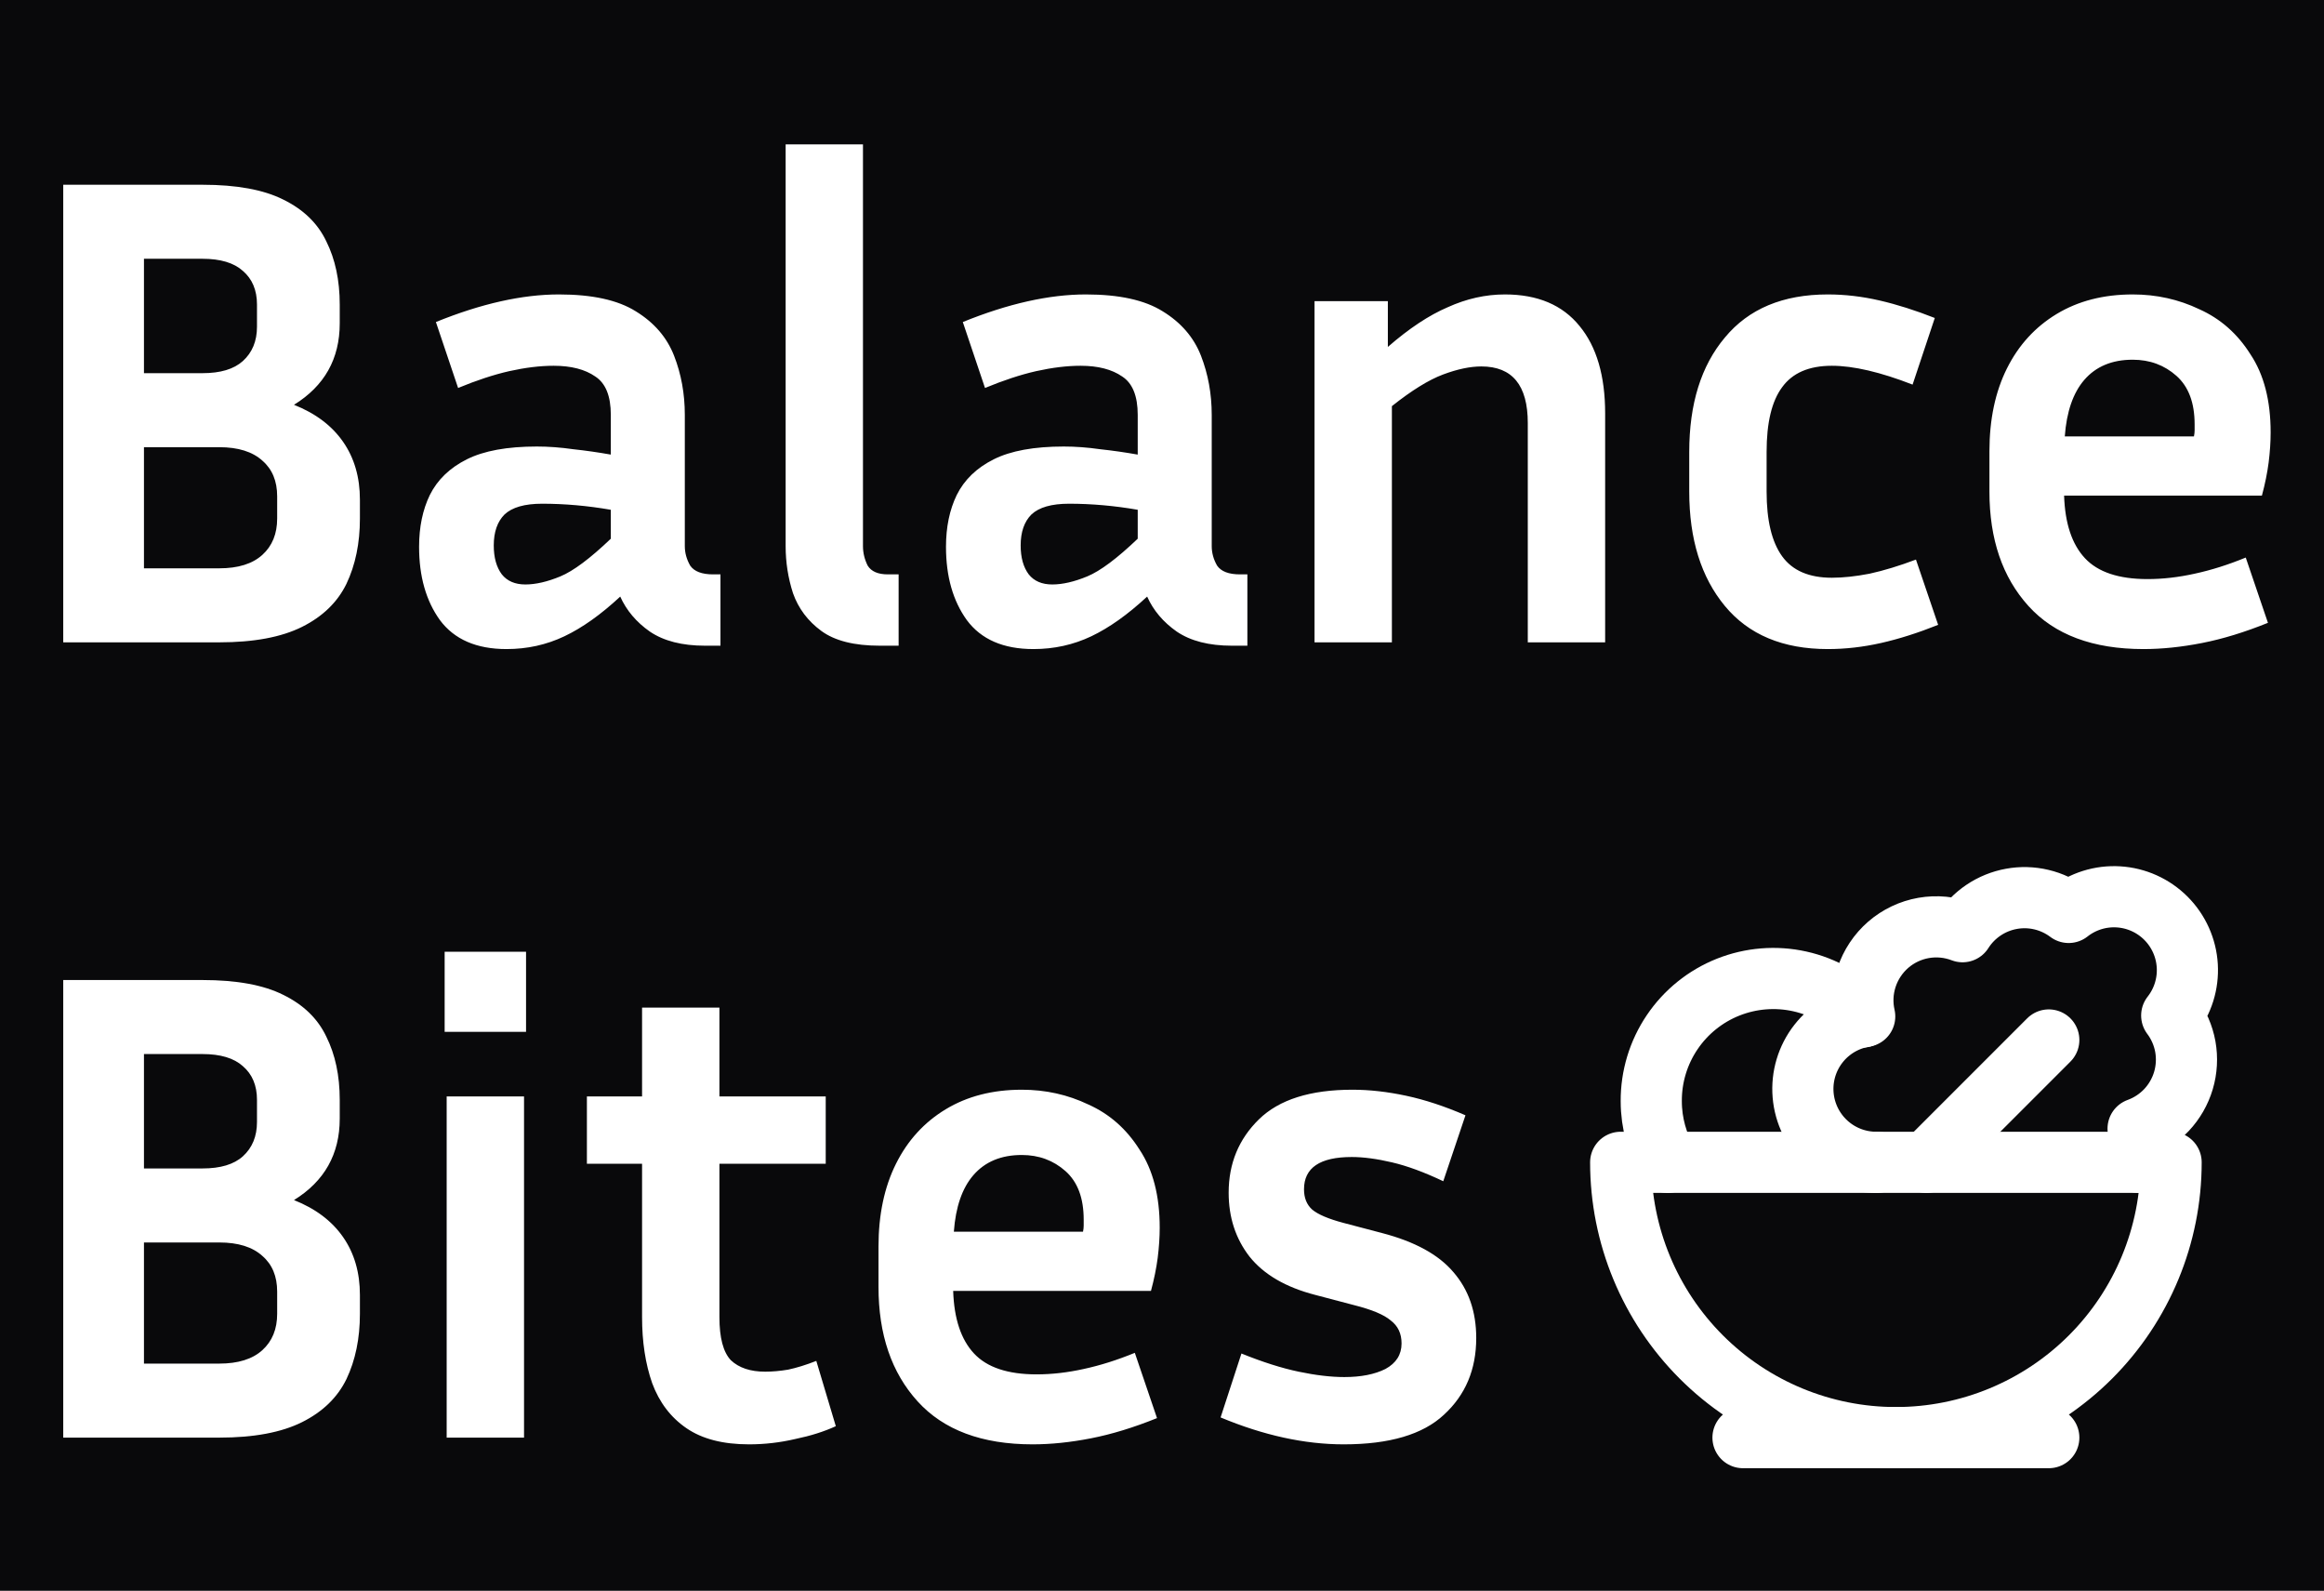
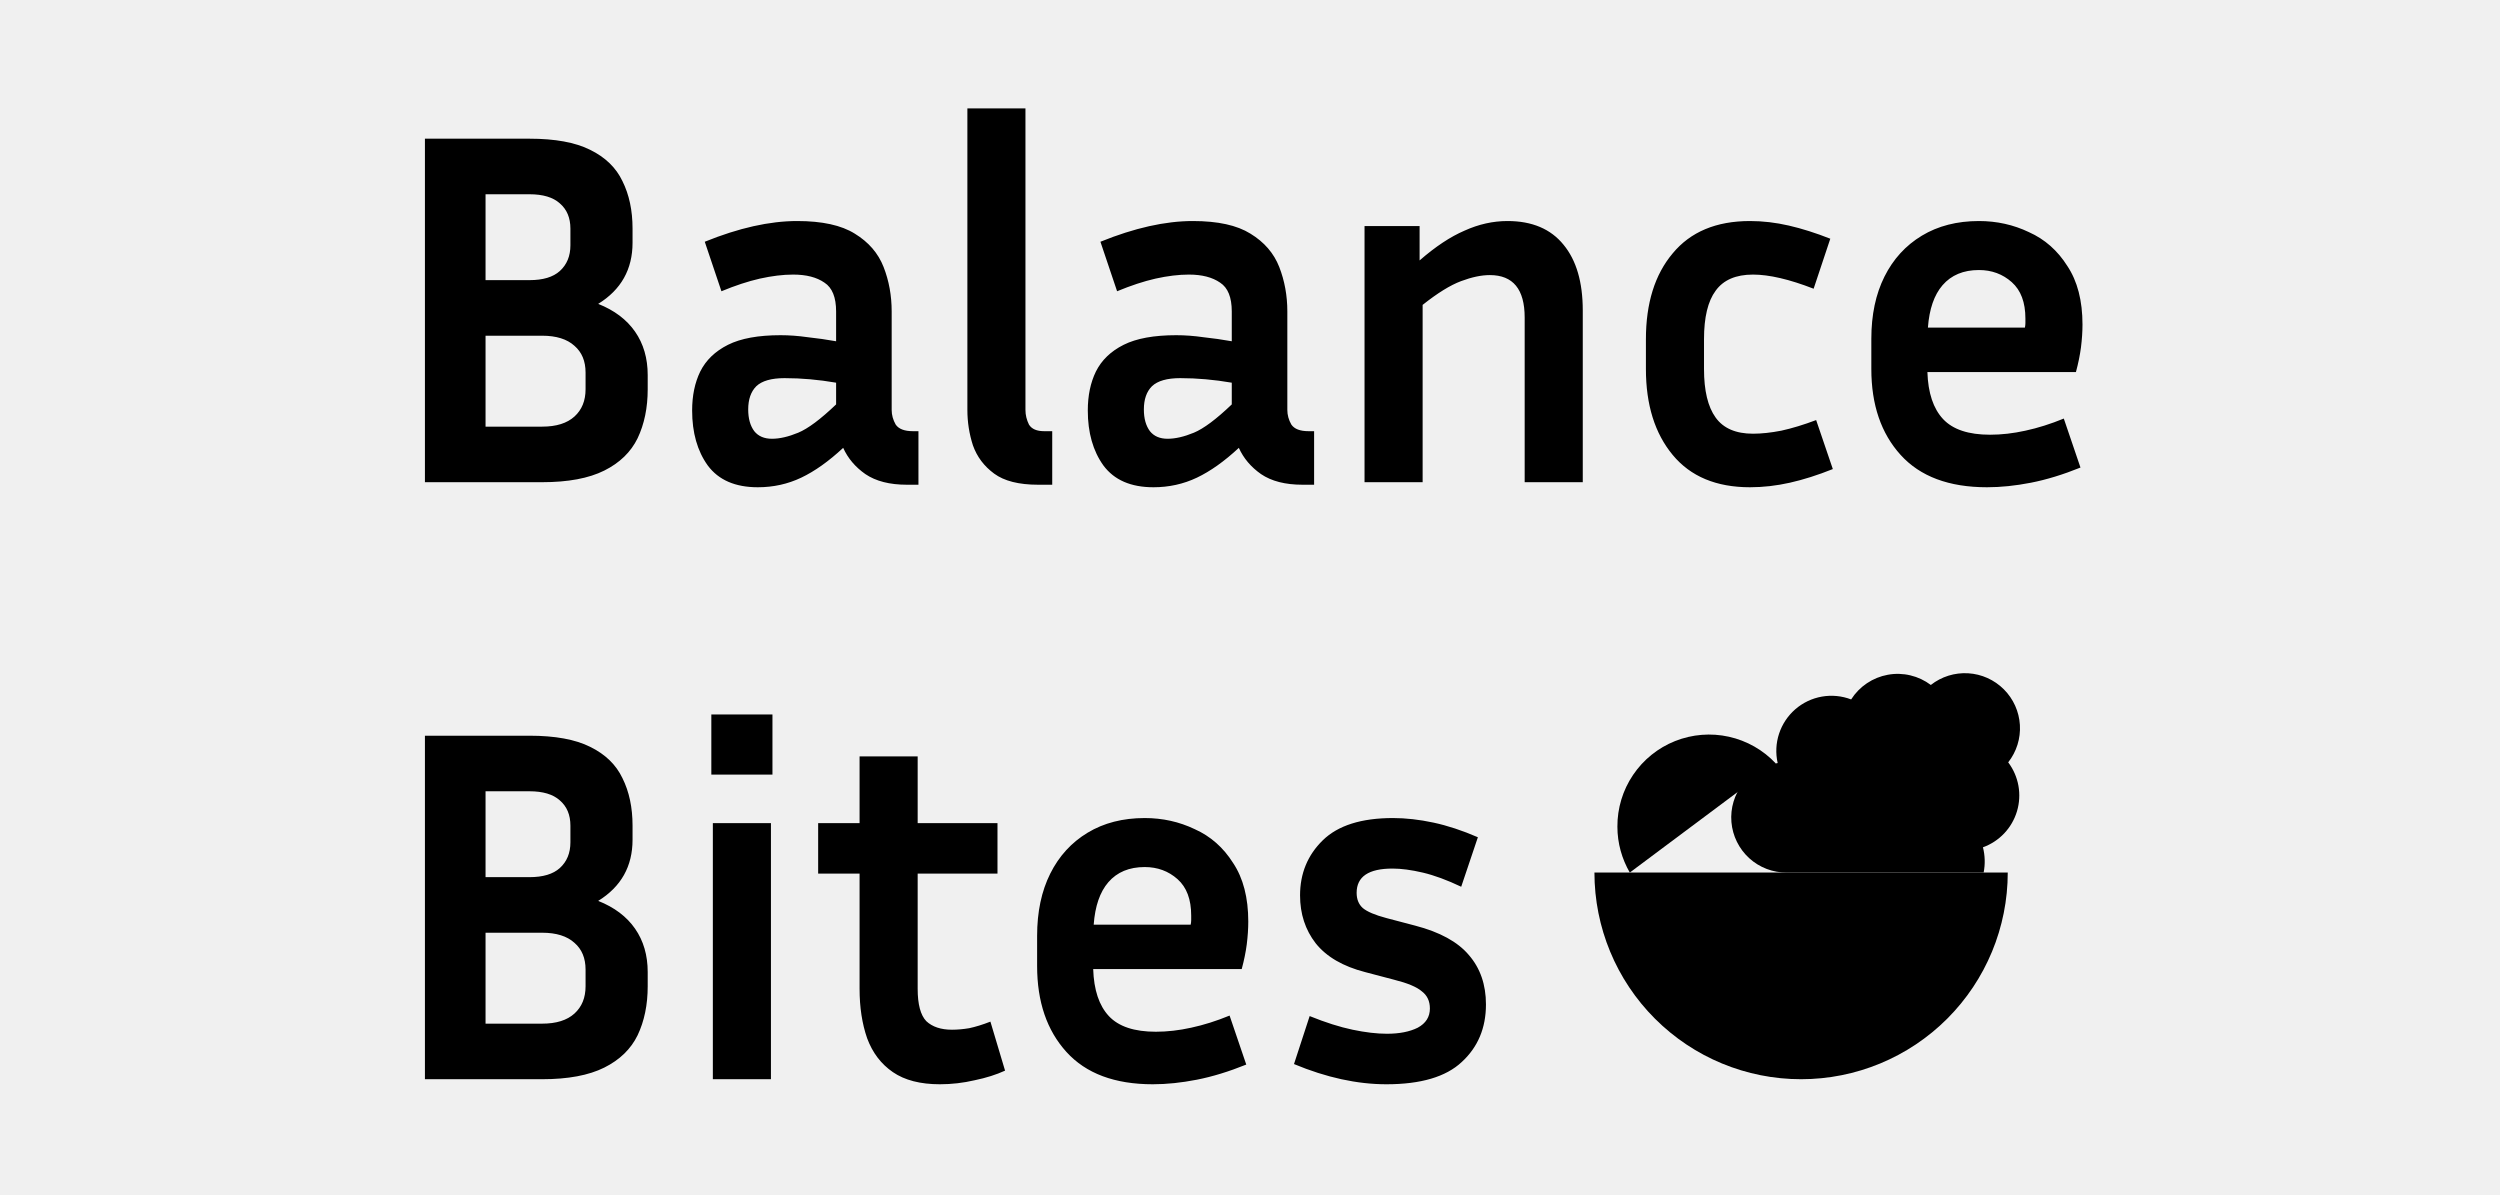
- <svg xmlns="http://www.w3.org/2000/svg" width="76" height="52" viewBox="0 0 76 52" fill="none">
-   <rect width="76" height="52" fill="#1E1E1E" />
-   <rect width="76" height="52" fill="#09090B" />
-   <path d="M2.068 21V6.04H6.622C7.737 6.04 8.617 6.201 9.262 6.524C9.922 6.847 10.391 7.301 10.67 7.888C10.963 8.475 11.11 9.164 11.11 9.956V10.572C11.11 11.731 10.611 12.618 9.614 13.234C10.318 13.513 10.853 13.916 11.22 14.444C11.587 14.972 11.77 15.603 11.77 16.336V16.952C11.77 17.759 11.623 18.47 11.33 19.086C11.037 19.687 10.553 20.157 9.878 20.494C9.203 20.831 8.301 21 7.172 21H2.068ZM6.622 8.46H4.708V12.2H6.622C7.209 12.2 7.649 12.068 7.942 11.804C8.25 11.525 8.404 11.151 8.404 10.682V9.956C8.404 9.487 8.25 9.12 7.942 8.856C7.649 8.592 7.209 8.46 6.622 8.46ZM7.172 14.62H4.708V18.58H7.172C7.788 18.58 8.257 18.433 8.58 18.14C8.903 17.847 9.064 17.451 9.064 16.952V16.226C9.064 15.727 8.903 15.339 8.58 15.06C8.257 14.767 7.788 14.62 7.172 14.62ZM23.055 21.11C22.307 21.11 21.706 20.956 21.251 20.648C20.811 20.34 20.488 19.959 20.283 19.504C19.652 20.091 19.044 20.523 18.457 20.802C17.87 21.081 17.24 21.22 16.565 21.22C15.582 21.22 14.857 20.905 14.387 20.274C13.932 19.643 13.705 18.844 13.705 17.876C13.705 17.231 13.822 16.666 14.057 16.182C14.306 15.683 14.71 15.295 15.267 15.016C15.825 14.737 16.587 14.598 17.555 14.598C17.936 14.598 18.332 14.627 18.743 14.686C19.154 14.73 19.564 14.789 19.975 14.862V13.564C19.975 12.948 19.806 12.53 19.469 12.31C19.132 12.075 18.677 11.958 18.105 11.958C17.665 11.958 17.181 12.017 16.653 12.134C16.14 12.251 15.582 12.435 14.981 12.684L14.255 10.528C15.736 9.927 17.078 9.626 18.281 9.626C19.366 9.626 20.203 9.809 20.789 10.176C21.39 10.543 21.808 11.027 22.043 11.628C22.278 12.229 22.395 12.875 22.395 13.564V17.854C22.395 18.074 22.454 18.287 22.571 18.492C22.703 18.683 22.953 18.778 23.319 18.778H23.561V21.11H23.055ZM16.147 17.832C16.147 18.228 16.235 18.543 16.411 18.778C16.587 18.998 16.844 19.108 17.181 19.108C17.518 19.108 17.9 19.02 18.325 18.844C18.75 18.668 19.3 18.257 19.975 17.612V16.666C19.212 16.534 18.465 16.468 17.731 16.468C17.159 16.468 16.748 16.585 16.499 16.82C16.265 17.055 16.147 17.392 16.147 17.832ZM25.692 17.854V4.72H28.221V17.854C28.221 18.074 28.273 18.287 28.375 18.492C28.493 18.683 28.713 18.778 29.035 18.778H29.387V21.11H28.771C27.936 21.11 27.297 20.949 26.858 20.626C26.418 20.303 26.11 19.893 25.933 19.394C25.772 18.895 25.692 18.382 25.692 17.854ZM40.286 21.11C39.538 21.11 38.936 20.956 38.482 20.648C38.042 20.34 37.719 19.959 37.514 19.504C36.883 20.091 36.274 20.523 35.688 20.802C35.101 21.081 34.47 21.22 33.796 21.22C32.813 21.22 32.087 20.905 31.618 20.274C31.163 19.643 30.936 18.844 30.936 17.876C30.936 17.231 31.053 16.666 31.288 16.182C31.537 15.683 31.94 15.295 32.498 15.016C33.055 14.737 33.818 14.598 34.786 14.598C35.167 14.598 35.563 14.627 35.974 14.686C36.384 14.73 36.795 14.789 37.206 14.862V13.564C37.206 12.948 37.037 12.53 36.7 12.31C36.362 12.075 35.908 11.958 35.336 11.958C34.896 11.958 34.412 12.017 33.884 12.134C33.37 12.251 32.813 12.435 32.212 12.684L31.486 10.528C32.967 9.927 34.309 9.626 35.512 9.626C36.597 9.626 37.433 9.809 38.02 10.176C38.621 10.543 39.039 11.027 39.274 11.628C39.508 12.229 39.626 12.875 39.626 13.564V17.854C39.626 18.074 39.684 18.287 39.802 18.492C39.934 18.683 40.183 18.778 40.55 18.778H40.792V21.11H40.286ZM33.378 17.832C33.378 18.228 33.466 18.543 33.642 18.778C33.818 18.998 34.074 19.108 34.412 19.108C34.749 19.108 35.13 19.02 35.556 18.844C35.981 18.668 36.531 18.257 37.206 17.612V16.666C36.443 16.534 35.695 16.468 34.962 16.468C34.39 16.468 33.979 16.585 33.73 16.82C33.495 17.055 33.378 17.392 33.378 17.832ZM48.444 11.98C48.077 11.98 47.659 12.068 47.19 12.244C46.721 12.42 46.163 12.765 45.518 13.278V21H42.988V9.846H45.386V11.342C46.075 10.741 46.728 10.308 47.344 10.044C47.96 9.765 48.583 9.626 49.214 9.626C50.285 9.626 51.099 9.971 51.656 10.66C52.213 11.335 52.492 12.288 52.492 13.52V21H49.962V13.828C49.962 12.596 49.456 11.98 48.444 11.98ZM57.772 14.774V16.072C57.772 17.011 57.94 17.715 58.278 18.184C58.615 18.653 59.158 18.888 59.906 18.888C60.272 18.888 60.683 18.844 61.138 18.756C61.607 18.653 62.113 18.499 62.656 18.294L63.382 20.428C62.722 20.692 62.098 20.89 61.512 21.022C60.925 21.154 60.346 21.22 59.774 21.22C58.307 21.22 57.185 20.751 56.408 19.812C55.63 18.873 55.242 17.627 55.242 16.072V14.774C55.242 13.205 55.63 11.958 56.408 11.034C57.185 10.095 58.307 9.626 59.774 9.626C60.331 9.626 60.896 9.692 61.468 9.824C62.04 9.956 62.641 10.147 63.272 10.396L62.546 12.574C61.49 12.163 60.61 11.958 59.906 11.958C59.158 11.958 58.615 12.193 58.278 12.662C57.94 13.117 57.772 13.821 57.772 14.774ZM74.167 20.362C73.404 20.67 72.686 20.89 72.011 21.022C71.336 21.154 70.698 21.22 70.097 21.22C68.44 21.22 67.186 20.751 66.335 19.812C65.484 18.873 65.059 17.627 65.059 16.072V14.752C65.059 13.711 65.25 12.809 65.631 12.046C66.012 11.283 66.555 10.689 67.259 10.264C67.963 9.839 68.792 9.626 69.745 9.626C70.522 9.626 71.248 9.787 71.923 10.11C72.612 10.418 73.17 10.909 73.595 11.584C74.035 12.244 74.255 13.095 74.255 14.136C74.255 14.444 74.233 14.774 74.189 15.126C74.145 15.463 74.072 15.823 73.969 16.204H67.501C67.53 17.113 67.758 17.795 68.183 18.25C68.608 18.705 69.29 18.932 70.229 18.932C70.728 18.932 71.241 18.873 71.769 18.756C72.312 18.639 72.869 18.463 73.441 18.228L74.167 20.362ZM69.745 11.76C69.07 11.76 68.542 11.98 68.161 12.42C67.794 12.845 67.582 13.461 67.523 14.268H71.747C71.762 14.195 71.769 14.129 71.769 14.07C71.769 13.997 71.769 13.931 71.769 13.872C71.769 13.168 71.571 12.64 71.175 12.288C70.779 11.936 70.302 11.76 69.745 11.76ZM2.068 47V32.04H6.622C7.737 32.04 8.617 32.201 9.262 32.524C9.922 32.847 10.391 33.301 10.67 33.888C10.963 34.475 11.11 35.164 11.11 35.956V36.572C11.11 37.731 10.611 38.618 9.614 39.234C10.318 39.513 10.853 39.916 11.22 40.444C11.587 40.972 11.77 41.603 11.77 42.336V42.952C11.77 43.759 11.623 44.47 11.33 45.086C11.037 45.687 10.553 46.157 9.878 46.494C9.203 46.831 8.301 47 7.172 47H2.068ZM6.622 34.46H4.708V38.2H6.622C7.209 38.2 7.649 38.068 7.942 37.804C8.25 37.525 8.404 37.151 8.404 36.682V35.956C8.404 35.487 8.25 35.12 7.942 34.856C7.649 34.592 7.209 34.46 6.622 34.46ZM7.172 40.62H4.708V44.58H7.172C7.788 44.58 8.257 44.433 8.58 44.14C8.903 43.847 9.064 43.451 9.064 42.952V42.226C9.064 41.727 8.903 41.339 8.58 41.06C8.257 40.767 7.788 40.62 7.172 40.62ZM17.203 33.734H14.541V31.116H17.203V33.734ZM17.137 47H14.607V35.846H17.137V47ZM27.333 46.626C26.951 46.802 26.511 46.941 26.013 47.044C25.514 47.161 25.008 47.22 24.495 47.22C23.644 47.22 22.962 47.044 22.449 46.692C21.935 46.34 21.561 45.849 21.327 45.218C21.107 44.587 20.997 43.869 20.997 43.062V38.046H19.193V35.846H20.997V32.942H23.527V35.846H27.003V38.046H23.527V43.062C23.527 43.737 23.651 44.206 23.901 44.47C24.165 44.719 24.539 44.844 25.023 44.844C25.257 44.844 25.507 44.822 25.771 44.778C26.049 44.719 26.357 44.624 26.695 44.492L27.333 46.626ZM37.837 46.362C37.074 46.67 36.356 46.89 35.681 47.022C35.006 47.154 34.368 47.22 33.767 47.22C32.11 47.22 30.856 46.751 30.005 45.812C29.154 44.873 28.729 43.627 28.729 42.072V40.752C28.729 39.711 28.92 38.809 29.301 38.046C29.682 37.283 30.225 36.689 30.929 36.264C31.633 35.839 32.462 35.626 33.415 35.626C34.192 35.626 34.918 35.787 35.593 36.11C36.282 36.418 36.84 36.909 37.265 37.584C37.705 38.244 37.925 39.095 37.925 40.136C37.925 40.444 37.903 40.774 37.859 41.126C37.815 41.463 37.742 41.823 37.639 42.204H31.171C31.2 43.113 31.428 43.795 31.853 44.25C32.278 44.705 32.96 44.932 33.899 44.932C34.398 44.932 34.911 44.873 35.439 44.756C35.982 44.639 36.539 44.463 37.111 44.228L37.837 46.362ZM33.415 37.76C32.74 37.76 32.212 37.98 31.831 38.42C31.464 38.845 31.252 39.461 31.193 40.268H35.417C35.432 40.195 35.439 40.129 35.439 40.07C35.439 39.997 35.439 39.931 35.439 39.872C35.439 39.168 35.241 38.64 34.845 38.288C34.449 37.936 33.972 37.76 33.415 37.76ZM43.964 45.02C44.506 45.02 44.954 44.932 45.306 44.756C45.658 44.565 45.834 44.287 45.834 43.92C45.834 43.597 45.716 43.348 45.482 43.172C45.262 42.981 44.858 42.813 44.272 42.666L43.018 42.336C42.05 42.087 41.331 41.669 40.862 41.082C40.407 40.495 40.18 39.799 40.18 38.992C40.18 38.039 40.51 37.239 41.17 36.594C41.83 35.949 42.849 35.626 44.228 35.626C44.785 35.626 45.372 35.692 45.988 35.824C46.604 35.956 47.249 36.169 47.924 36.462L47.198 38.618C46.582 38.325 46.024 38.119 45.526 38.002C45.027 37.885 44.587 37.826 44.206 37.826C43.164 37.826 42.644 38.178 42.644 38.882C42.644 39.161 42.732 39.381 42.908 39.542C43.098 39.703 43.443 39.85 43.942 39.982L45.196 40.312C46.266 40.591 47.044 41.016 47.528 41.588C48.026 42.16 48.276 42.879 48.276 43.744C48.276 44.771 47.924 45.607 47.22 46.252C46.53 46.897 45.438 47.22 43.942 47.22C42.666 47.22 41.324 46.927 39.916 46.34L40.598 44.25C41.287 44.529 41.91 44.727 42.468 44.844C43.025 44.961 43.524 45.02 43.964 45.02Z" fill="white" />
-   <path d="M57 47H67" stroke="white" stroke-width="2" stroke-linecap="round" stroke-linejoin="round" />
-   <path d="M62 47C64.387 47 66.676 46.052 68.364 44.364C70.052 42.676 71 40.387 71 38H53C53 40.387 53.948 42.676 55.636 44.364C57.324 46.052 59.613 47 62 47Z" stroke="white" stroke-width="2" stroke-linecap="round" stroke-linejoin="round" />
-   <path d="M61.38 38C60.774 38.006 60.189 37.782 59.741 37.374C59.294 36.966 59.017 36.404 58.966 35.801C58.915 35.197 59.095 34.597 59.468 34.12C59.842 33.643 60.382 33.325 60.98 33.23C60.884 32.806 60.905 32.364 61.041 31.952C61.177 31.539 61.422 31.171 61.75 30.886C62.079 30.602 62.478 30.412 62.906 30.337C63.334 30.262 63.774 30.305 64.18 30.46C64.358 30.18 64.591 29.941 64.866 29.756C65.141 29.571 65.451 29.445 65.777 29.386C66.103 29.326 66.438 29.335 66.76 29.412C67.082 29.488 67.385 29.631 67.65 29.83C68.112 29.467 68.69 29.286 69.276 29.321C69.862 29.356 70.415 29.605 70.83 30.02C71.245 30.435 71.494 30.988 71.529 31.574C71.564 32.16 71.383 32.738 71.02 33.2C71.246 33.5 71.398 33.849 71.465 34.218C71.531 34.588 71.51 34.968 71.403 35.327C71.296 35.687 71.106 36.017 70.849 36.29C70.591 36.563 70.273 36.772 69.92 36.9C70.011 37.26 70.022 37.636 69.95 38" stroke="white" stroke-width="2" stroke-linecap="round" stroke-linejoin="round" />
-   <path d="M63 38L67 34" stroke="white" stroke-width="2" stroke-linecap="round" stroke-linejoin="round" />
-   <path d="M60.9 33.25C60.352 32.665 59.639 32.259 58.857 32.085C58.074 31.911 57.258 31.977 56.513 32.273C55.768 32.57 55.13 33.084 54.682 33.749C54.233 34.414 53.996 35.198 54 36C54 36.73 54.2 37.41 54.54 38" stroke="white" stroke-width="2" stroke-linecap="round" stroke-linejoin="round" />
+ <svg xmlns="http://www.w3.org/2000/svg" width="134" height="64" viewBox="0 0 76 52" fill="none">
+   <path d="M2.068 21V6.04H6.622C7.737 6.04 8.617 6.201 9.262 6.524C9.922 6.847 10.391 7.301 10.67 7.888C10.963 8.475 11.11 9.164 11.11 9.956V10.572C11.11 11.731 10.611 12.618 9.614 13.234C10.318 13.513 10.853 13.916 11.22 14.444C11.587 14.972 11.77 15.603 11.77 16.336V16.952C11.77 17.759 11.623 18.47 11.33 19.086C11.037 19.687 10.553 20.157 9.878 20.494C9.203 20.831 8.301 21 7.172 21H2.068ZM6.622 8.46H4.708V12.2H6.622C7.209 12.2 7.649 12.068 7.942 11.804C8.25 11.525 8.404 11.151 8.404 10.682V9.956C8.404 9.487 8.25 9.12 7.942 8.856C7.649 8.592 7.209 8.46 6.622 8.46ZM7.172 14.62H4.708V18.58H7.172C7.788 18.58 8.257 18.433 8.58 18.14C8.903 17.847 9.064 17.451 9.064 16.952V16.226C9.064 15.727 8.903 15.339 8.58 15.06C8.257 14.767 7.788 14.62 7.172 14.62ZM23.055 21.11C22.307 21.11 21.706 20.956 21.251 20.648C20.811 20.34 20.488 19.959 20.283 19.504C19.652 20.091 19.044 20.523 18.457 20.802C17.87 21.081 17.24 21.22 16.565 21.22C15.582 21.22 14.857 20.905 14.387 20.274C13.932 19.643 13.705 18.844 13.705 17.876C13.705 17.231 13.822 16.666 14.057 16.182C14.306 15.683 14.71 15.295 15.267 15.016C15.825 14.737 16.587 14.598 17.555 14.598C17.936 14.598 18.332 14.627 18.743 14.686C19.154 14.73 19.564 14.789 19.975 14.862V13.564C19.975 12.948 19.806 12.53 19.469 12.31C19.132 12.075 18.677 11.958 18.105 11.958C17.665 11.958 17.181 12.017 16.653 12.134C16.14 12.251 15.582 12.435 14.981 12.684L14.255 10.528C15.736 9.927 17.078 9.626 18.281 9.626C19.366 9.626 20.203 9.809 20.789 10.176C21.39 10.543 21.808 11.027 22.043 11.628C22.278 12.229 22.395 12.875 22.395 13.564V17.854C22.395 18.074 22.454 18.287 22.571 18.492C22.703 18.683 22.953 18.778 23.319 18.778H23.561V21.11H23.055ZM16.147 17.832C16.147 18.228 16.235 18.543 16.411 18.778C16.587 18.998 16.844 19.108 17.181 19.108C17.518 19.108 17.9 19.02 18.325 18.844C18.75 18.668 19.3 18.257 19.975 17.612V16.666C19.212 16.534 18.465 16.468 17.731 16.468C17.159 16.468 16.748 16.585 16.499 16.82C16.265 17.055 16.147 17.392 16.147 17.832ZM25.692 17.854V4.72H28.221V17.854C28.221 18.074 28.273 18.287 28.375 18.492C28.493 18.683 28.713 18.778 29.035 18.778H29.387V21.11H28.771C27.936 21.11 27.297 20.949 26.858 20.626C26.418 20.303 26.11 19.893 25.933 19.394C25.772 18.895 25.692 18.382 25.692 17.854ZM40.286 21.11C39.538 21.11 38.936 20.956 38.482 20.648C38.042 20.34 37.719 19.959 37.514 19.504C36.883 20.091 36.274 20.523 35.688 20.802C35.101 21.081 34.47 21.22 33.796 21.22C32.813 21.22 32.087 20.905 31.618 20.274C31.163 19.643 30.936 18.844 30.936 17.876C30.936 17.231 31.053 16.666 31.288 16.182C31.537 15.683 31.94 15.295 32.498 15.016C33.055 14.737 33.818 14.598 34.786 14.598C35.167 14.598 35.563 14.627 35.974 14.686C36.384 14.73 36.795 14.789 37.206 14.862V13.564C37.206 12.948 37.037 12.53 36.7 12.31C36.362 12.075 35.908 11.958 35.336 11.958C34.896 11.958 34.412 12.017 33.884 12.134C33.37 12.251 32.813 12.435 32.212 12.684L31.486 10.528C32.967 9.927 34.309 9.626 35.512 9.626C36.597 9.626 37.433 9.809 38.02 10.176C38.621 10.543 39.039 11.027 39.274 11.628C39.508 12.229 39.626 12.875 39.626 13.564V17.854C39.626 18.074 39.684 18.287 39.802 18.492C39.934 18.683 40.183 18.778 40.55 18.778H40.792V21.11H40.286ZM33.378 17.832C33.378 18.228 33.466 18.543 33.642 18.778C33.818 18.998 34.074 19.108 34.412 19.108C34.749 19.108 35.13 19.02 35.556 18.844C35.981 18.668 36.531 18.257 37.206 17.612V16.666C36.443 16.534 35.695 16.468 34.962 16.468C34.39 16.468 33.979 16.585 33.73 16.82C33.495 17.055 33.378 17.392 33.378 17.832ZM48.444 11.98C48.077 11.98 47.659 12.068 47.19 12.244C46.721 12.42 46.163 12.765 45.518 13.278V21H42.988V9.846H45.386V11.342C46.075 10.741 46.728 10.308 47.344 10.044C47.96 9.765 48.583 9.626 49.214 9.626C50.285 9.626 51.099 9.971 51.656 10.66C52.213 11.335 52.492 12.288 52.492 13.52V21H49.962V13.828C49.962 12.596 49.456 11.98 48.444 11.98ZM57.772 14.774V16.072C57.772 17.011 57.94 17.715 58.278 18.184C58.615 18.653 59.158 18.888 59.906 18.888C60.272 18.888 60.683 18.844 61.138 18.756C61.607 18.653 62.113 18.499 62.656 18.294L63.382 20.428C62.722 20.692 62.098 20.89 61.512 21.022C60.925 21.154 60.346 21.22 59.774 21.22C58.307 21.22 57.185 20.751 56.408 19.812C55.63 18.873 55.242 17.627 55.242 16.072V14.774C55.242 13.205 55.63 11.958 56.408 11.034C57.185 10.095 58.307 9.626 59.774 9.626C60.331 9.626 60.896 9.692 61.468 9.824C62.04 9.956 62.641 10.147 63.272 10.396L62.546 12.574C61.49 12.163 60.61 11.958 59.906 11.958C59.158 11.958 58.615 12.193 58.278 12.662C57.94 13.117 57.772 13.821 57.772 14.774ZM74.167 20.362C73.404 20.67 72.686 20.89 72.011 21.022C71.336 21.154 70.698 21.22 70.097 21.22C68.44 21.22 67.186 20.751 66.335 19.812C65.484 18.873 65.059 17.627 65.059 16.072V14.752C65.059 13.711 65.25 12.809 65.631 12.046C66.012 11.283 66.555 10.689 67.259 10.264C67.963 9.839 68.792 9.626 69.745 9.626C70.522 9.626 71.248 9.787 71.923 10.11C72.612 10.418 73.17 10.909 73.595 11.584C74.035 12.244 74.255 13.095 74.255 14.136C74.255 14.444 74.233 14.774 74.189 15.126C74.145 15.463 74.072 15.823 73.969 16.204H67.501C67.53 17.113 67.758 17.795 68.183 18.25C68.608 18.705 69.29 18.932 70.229 18.932C70.728 18.932 71.241 18.873 71.769 18.756C72.312 18.639 72.869 18.463 73.441 18.228L74.167 20.362ZM69.745 11.76C69.07 11.76 68.542 11.98 68.161 12.42C67.794 12.845 67.582 13.461 67.523 14.268H71.747C71.762 14.195 71.769 14.129 71.769 14.07C71.769 13.997 71.769 13.931 71.769 13.872C71.769 13.168 71.571 12.64 71.175 12.288C70.779 11.936 70.302 11.76 69.745 11.76ZM2.068 47V32.04H6.622C7.737 32.04 8.617 32.201 9.262 32.524C9.922 32.847 10.391 33.301 10.67 33.888C10.963 34.475 11.11 35.164 11.11 35.956V36.572C11.11 37.731 10.611 38.618 9.614 39.234C10.318 39.513 10.853 39.916 11.22 40.444C11.587 40.972 11.77 41.603 11.77 42.336V42.952C11.77 43.759 11.623 44.47 11.33 45.086C11.037 45.687 10.553 46.157 9.878 46.494C9.203 46.831 8.301 47 7.172 47H2.068ZM6.622 34.46H4.708V38.2H6.622C7.209 38.2 7.649 38.068 7.942 37.804C8.25 37.525 8.404 37.151 8.404 36.682V35.956C8.404 35.487 8.25 35.12 7.942 34.856C7.649 34.592 7.209 34.46 6.622 34.46ZM7.172 40.62H4.708V44.58H7.172C7.788 44.58 8.257 44.433 8.58 44.14C8.903 43.847 9.064 43.451 9.064 42.952V42.226C9.064 41.727 8.903 41.339 8.58 41.06C8.257 40.767 7.788 40.62 7.172 40.62ZM17.203 33.734H14.541V31.116H17.203V33.734ZM17.137 47H14.607V35.846H17.137V47ZM27.333 46.626C26.951 46.802 26.511 46.941 26.013 47.044C25.514 47.161 25.008 47.22 24.495 47.22C23.644 47.22 22.962 47.044 22.449 46.692C21.935 46.34 21.561 45.849 21.327 45.218C21.107 44.587 20.997 43.869 20.997 43.062V38.046H19.193V35.846H20.997V32.942H23.527V35.846H27.003V38.046H23.527V43.062C23.527 43.737 23.651 44.206 23.901 44.47C24.165 44.719 24.539 44.844 25.023 44.844C25.257 44.844 25.507 44.822 25.771 44.778C26.049 44.719 26.357 44.624 26.695 44.492L27.333 46.626ZM37.837 46.362C37.074 46.67 36.356 46.89 35.681 47.022C35.006 47.154 34.368 47.22 33.767 47.22C32.11 47.22 30.856 46.751 30.005 45.812C29.154 44.873 28.729 43.627 28.729 42.072V40.752C28.729 39.711 28.92 38.809 29.301 38.046C29.682 37.283 30.225 36.689 30.929 36.264C31.633 35.839 32.462 35.626 33.415 35.626C34.192 35.626 34.918 35.787 35.593 36.11C36.282 36.418 36.84 36.909 37.265 37.584C37.705 38.244 37.925 39.095 37.925 40.136C37.925 40.444 37.903 40.774 37.859 41.126C37.815 41.463 37.742 41.823 37.639 42.204H31.171C31.2 43.113 31.428 43.795 31.853 44.25C32.278 44.705 32.96 44.932 33.899 44.932C34.398 44.932 34.911 44.873 35.439 44.756C35.982 44.639 36.539 44.463 37.111 44.228L37.837 46.362ZM33.415 37.76C32.74 37.76 32.212 37.98 31.831 38.42C31.464 38.845 31.252 39.461 31.193 40.268H35.417C35.432 40.195 35.439 40.129 35.439 40.07C35.439 39.997 35.439 39.931 35.439 39.872C35.439 39.168 35.241 38.64 34.845 38.288C34.449 37.936 33.972 37.76 33.415 37.76ZM43.964 45.02C44.506 45.02 44.954 44.932 45.306 44.756C45.658 44.565 45.834 44.287 45.834 43.92C45.834 43.597 45.716 43.348 45.482 43.172C45.262 42.981 44.858 42.813 44.272 42.666L43.018 42.336C42.05 42.087 41.331 41.669 40.862 41.082C40.407 40.495 40.18 39.799 40.18 38.992C40.18 38.039 40.51 37.239 41.17 36.594C41.83 35.949 42.849 35.626 44.228 35.626C44.785 35.626 45.372 35.692 45.988 35.824C46.604 35.956 47.249 36.169 47.924 36.462L47.198 38.618C46.582 38.325 46.024 38.119 45.526 38.002C45.027 37.885 44.587 37.826 44.206 37.826C43.164 37.826 42.644 38.178 42.644 38.882C42.644 39.161 42.732 39.381 42.908 39.542C43.098 39.703 43.443 39.85 43.942 39.982L45.196 40.312C46.266 40.591 47.044 41.016 47.528 41.588C48.026 42.16 48.276 42.879 48.276 43.744C48.276 44.771 47.924 45.607 47.22 46.252C46.53 46.897 45.438 47.22 43.942 47.22C42.666 47.22 41.324 46.927 39.916 46.34L40.598 44.25C41.287 44.529 41.91 44.727 42.468 44.844C43.025 44.961 43.524 45.02 43.964 45.02Z" fill="currentColor" />
+   <path d="M57 47H67" fill="currentColor" />
+   <path d="M62 47C64.387 47 66.676 46.052 68.364 44.364C70.052 42.676 71 40.387 71 38H53C53 40.387 53.948 42.676 55.636 44.364C57.324 46.052 59.613 47 62 47Z" fill="currentColor" />
+   <path d="M61.38 38C60.774 38.006 60.189 37.782 59.741 37.374C59.294 36.966 59.017 36.404 58.966 35.801C58.915 35.197 59.095 34.597 59.468 34.12C59.842 33.643 60.382 33.325 60.98 33.23C60.884 32.806 60.905 32.364 61.041 31.952C61.177 31.539 61.422 31.171 61.75 30.886C62.079 30.602 62.478 30.412 62.906 30.337C63.334 30.262 63.774 30.305 64.18 30.46C64.358 30.18 64.591 29.941 64.866 29.756C65.141 29.571 65.451 29.445 65.777 29.386C66.103 29.326 66.438 29.335 66.76 29.412C67.082 29.488 67.385 29.631 67.65 29.83C68.112 29.467 68.69 29.286 69.276 29.321C69.862 29.356 70.415 29.605 70.83 30.02C71.245 30.435 71.494 30.988 71.529 31.574C71.564 32.16 71.383 32.738 71.02 33.2C71.246 33.5 71.398 33.849 71.465 34.218C71.531 34.588 71.51 34.968 71.403 35.327C71.296 35.687 71.106 36.017 70.849 36.29C70.591 36.563 70.273 36.772 69.92 36.9C70.011 37.26 70.022 37.636 69.95 38" fill="currentColor" />
+   <path d="M63 38L67 34" fill="currentColor" />
+   <path d="M60.9 33.25C60.352 32.665 59.639 32.259 58.857 32.085C58.074 31.911 57.258 31.977 56.513 32.273C55.768 32.57 55.13 33.084 54.682 33.749C54.233 34.414 53.996 35.198 54 36C54 36.73 54.2 37.41 54.54 38" fill="currentColor" />
+   <path fill-rule="evenodd" clip-rule="evenodd" d="M102.111 33.238C102.979 32.374 104.154 31.889 105.379 31.889C106.603 31.889 107.778 32.374 108.646 33.238L108.649 33.241L114.49 39.082C115.021 39.613 115.021 40.473 114.49 41.004C113.96 41.534 113.1 41.534 112.569 41.004L106.73 35.164C106.729 35.164 106.73 35.164 106.73 35.164C106.371 34.808 105.885 34.606 105.379 34.606C104.873 34.606 104.387 34.807 104.028 35.163C104.028 35.164 104.028 35.164 104.027 35.164L100.5 38.692C100.499 38.692 100.499 38.692 100.499 38.693C100.142 39.052 99.942 39.537 99.942 40.043C99.942 40.549 100.142 41.034 100.499 41.393C100.499 41.394 100.499 41.393 100.499 41.393L106.339 47.234C106.87 47.764 106.87 48.624 106.339 49.155C105.809 49.685 104.948 49.685 104.418 49.155L98.576 43.313L98.574 43.311C97.71 42.443 97.225 41.268 97.225 40.043C97.225 38.818 97.71 37.643 98.574 36.775L98.576 36.773L102.111 33.238Z" fill="currentColor" />
+   <path fill-rule="evenodd" clip-rule="evenodd" d="M110.415 35.007C110.945 35.537 110.945 36.397 110.415 36.928L107.698 39.645C107.167 40.176 106.307 40.176 105.776 39.645C105.246 39.114 105.246 38.254 105.776 37.724L108.494 35.007C109.024 34.476 109.884 34.476 110.415 35.007Z" fill="currentColor" />
+   <path fill-rule="evenodd" clip-rule="evenodd" d="M124 48.592C124.531 49.123 124.531 49.983 124 50.514L121.283 53.231C120.753 53.761 119.892 53.761 119.362 53.231C118.831 52.7 118.831 51.84 119.362 51.309L122.079 48.592C122.61 48.062 123.47 48.062 124 48.592Z" fill="currentColor" />
+   <path fill-rule="evenodd" clip-rule="evenodd" d="M118.003 44.517C118.534 43.986 119.394 43.986 119.925 44.517L125.766 50.358C127.574 52.166 127.574 55.091 125.766 56.899L122.234 60.431C120.427 62.238 117.501 62.238 115.694 60.431L109.852 54.589C109.322 54.059 109.322 53.198 109.852 52.668C110.383 52.137 111.243 52.137 111.773 52.668L117.615 58.51C118.362 59.256 119.566 59.256 120.313 58.51L123.845 54.977C124.592 54.231 124.592 53.026 123.845 52.28L118.003 46.438C117.473 45.907 117.473 45.047 118.003 44.517Z" fill="currentColor" />
+   <path fill-rule="evenodd" clip-rule="evenodd" d="M118.259 33.41C119.232 32.437 120.552 31.891 121.928 31.891C123.304 31.891 124.623 32.438 125.596 33.411C126.569 34.384 127.115 35.704 127.115 37.08C127.115 38.456 126.568 39.775 125.595 40.748L107.463 58.883L107.461 58.885C106.989 59.356 106.408 59.704 105.77 59.898L99.852 61.692C99.499 61.798 99.125 61.807 98.768 61.717C98.412 61.627 98.086 61.443 97.825 61.183C97.565 60.923 97.38 60.597 97.29 60.241C97.199 59.884 97.207 59.51 97.313 59.157L97.314 59.152L99.109 53.239L99.11 53.236C99.306 52.597 99.655 52.017 100.128 51.545C100.128 51.545 100.129 51.545 100.129 51.544L118.259 33.41ZM120.18 35.332C120.18 35.332 120.18 35.332 120.18 35.332L102.049 53.467L102.047 53.468C101.89 53.625 101.774 53.818 101.708 54.031C101.708 54.031 101.708 54.032 101.708 54.032L100.284 58.722L104.979 57.298C105.191 57.234 105.385 57.118 105.542 56.962C105.542 56.961 105.542 56.962 105.542 56.962L123.674 38.827C124.137 38.364 124.398 37.735 124.398 37.08C124.398 36.424 124.138 35.796 123.674 35.332C123.211 34.869 122.583 34.608 121.927 34.608C121.272 34.608 120.643 34.869 120.18 35.332Z" fill="currentColor" />
+   <path fill-rule="evenodd" clip-rule="evenodd" d="M115.286 36.365C115.817 35.835 116.677 35.835 117.208 36.365L122.642 41.8C123.172 42.33 123.172 43.19 122.642 43.721C122.111 44.251 121.251 44.251 120.72 43.721L115.286 38.286C114.756 37.756 114.756 36.896 115.286 36.365Z" fill="currentColor" />
</svg>
